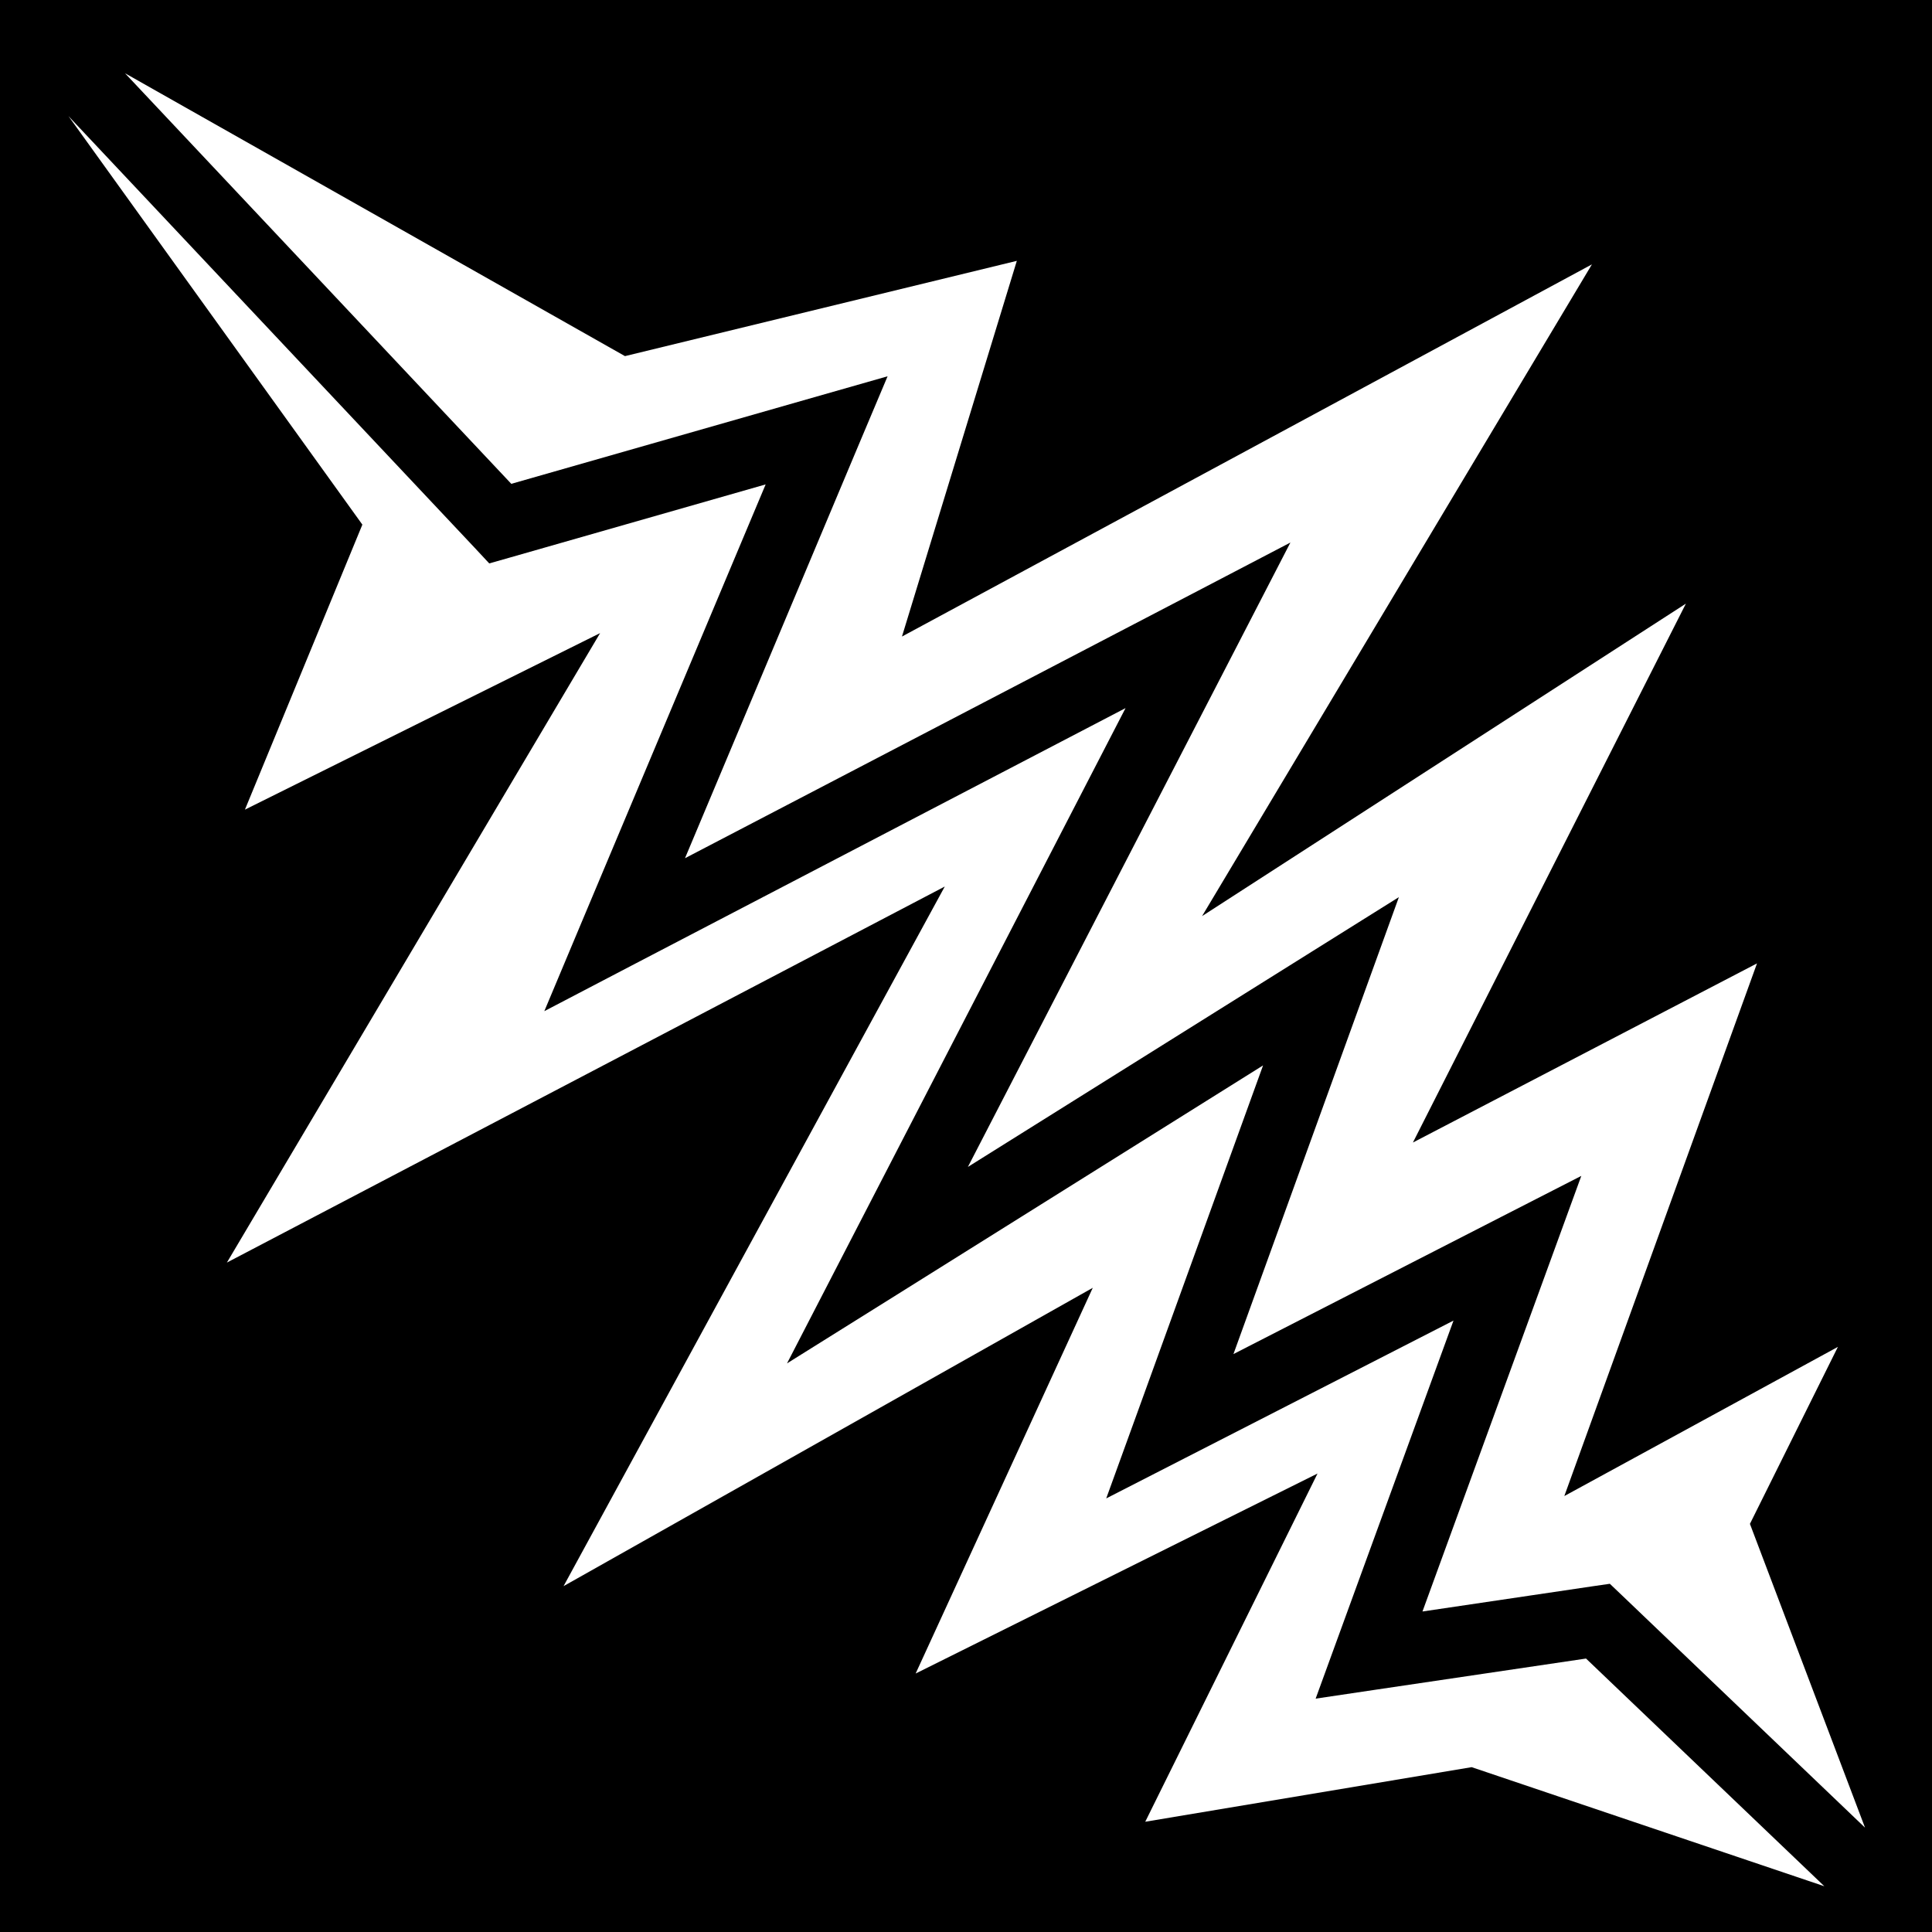
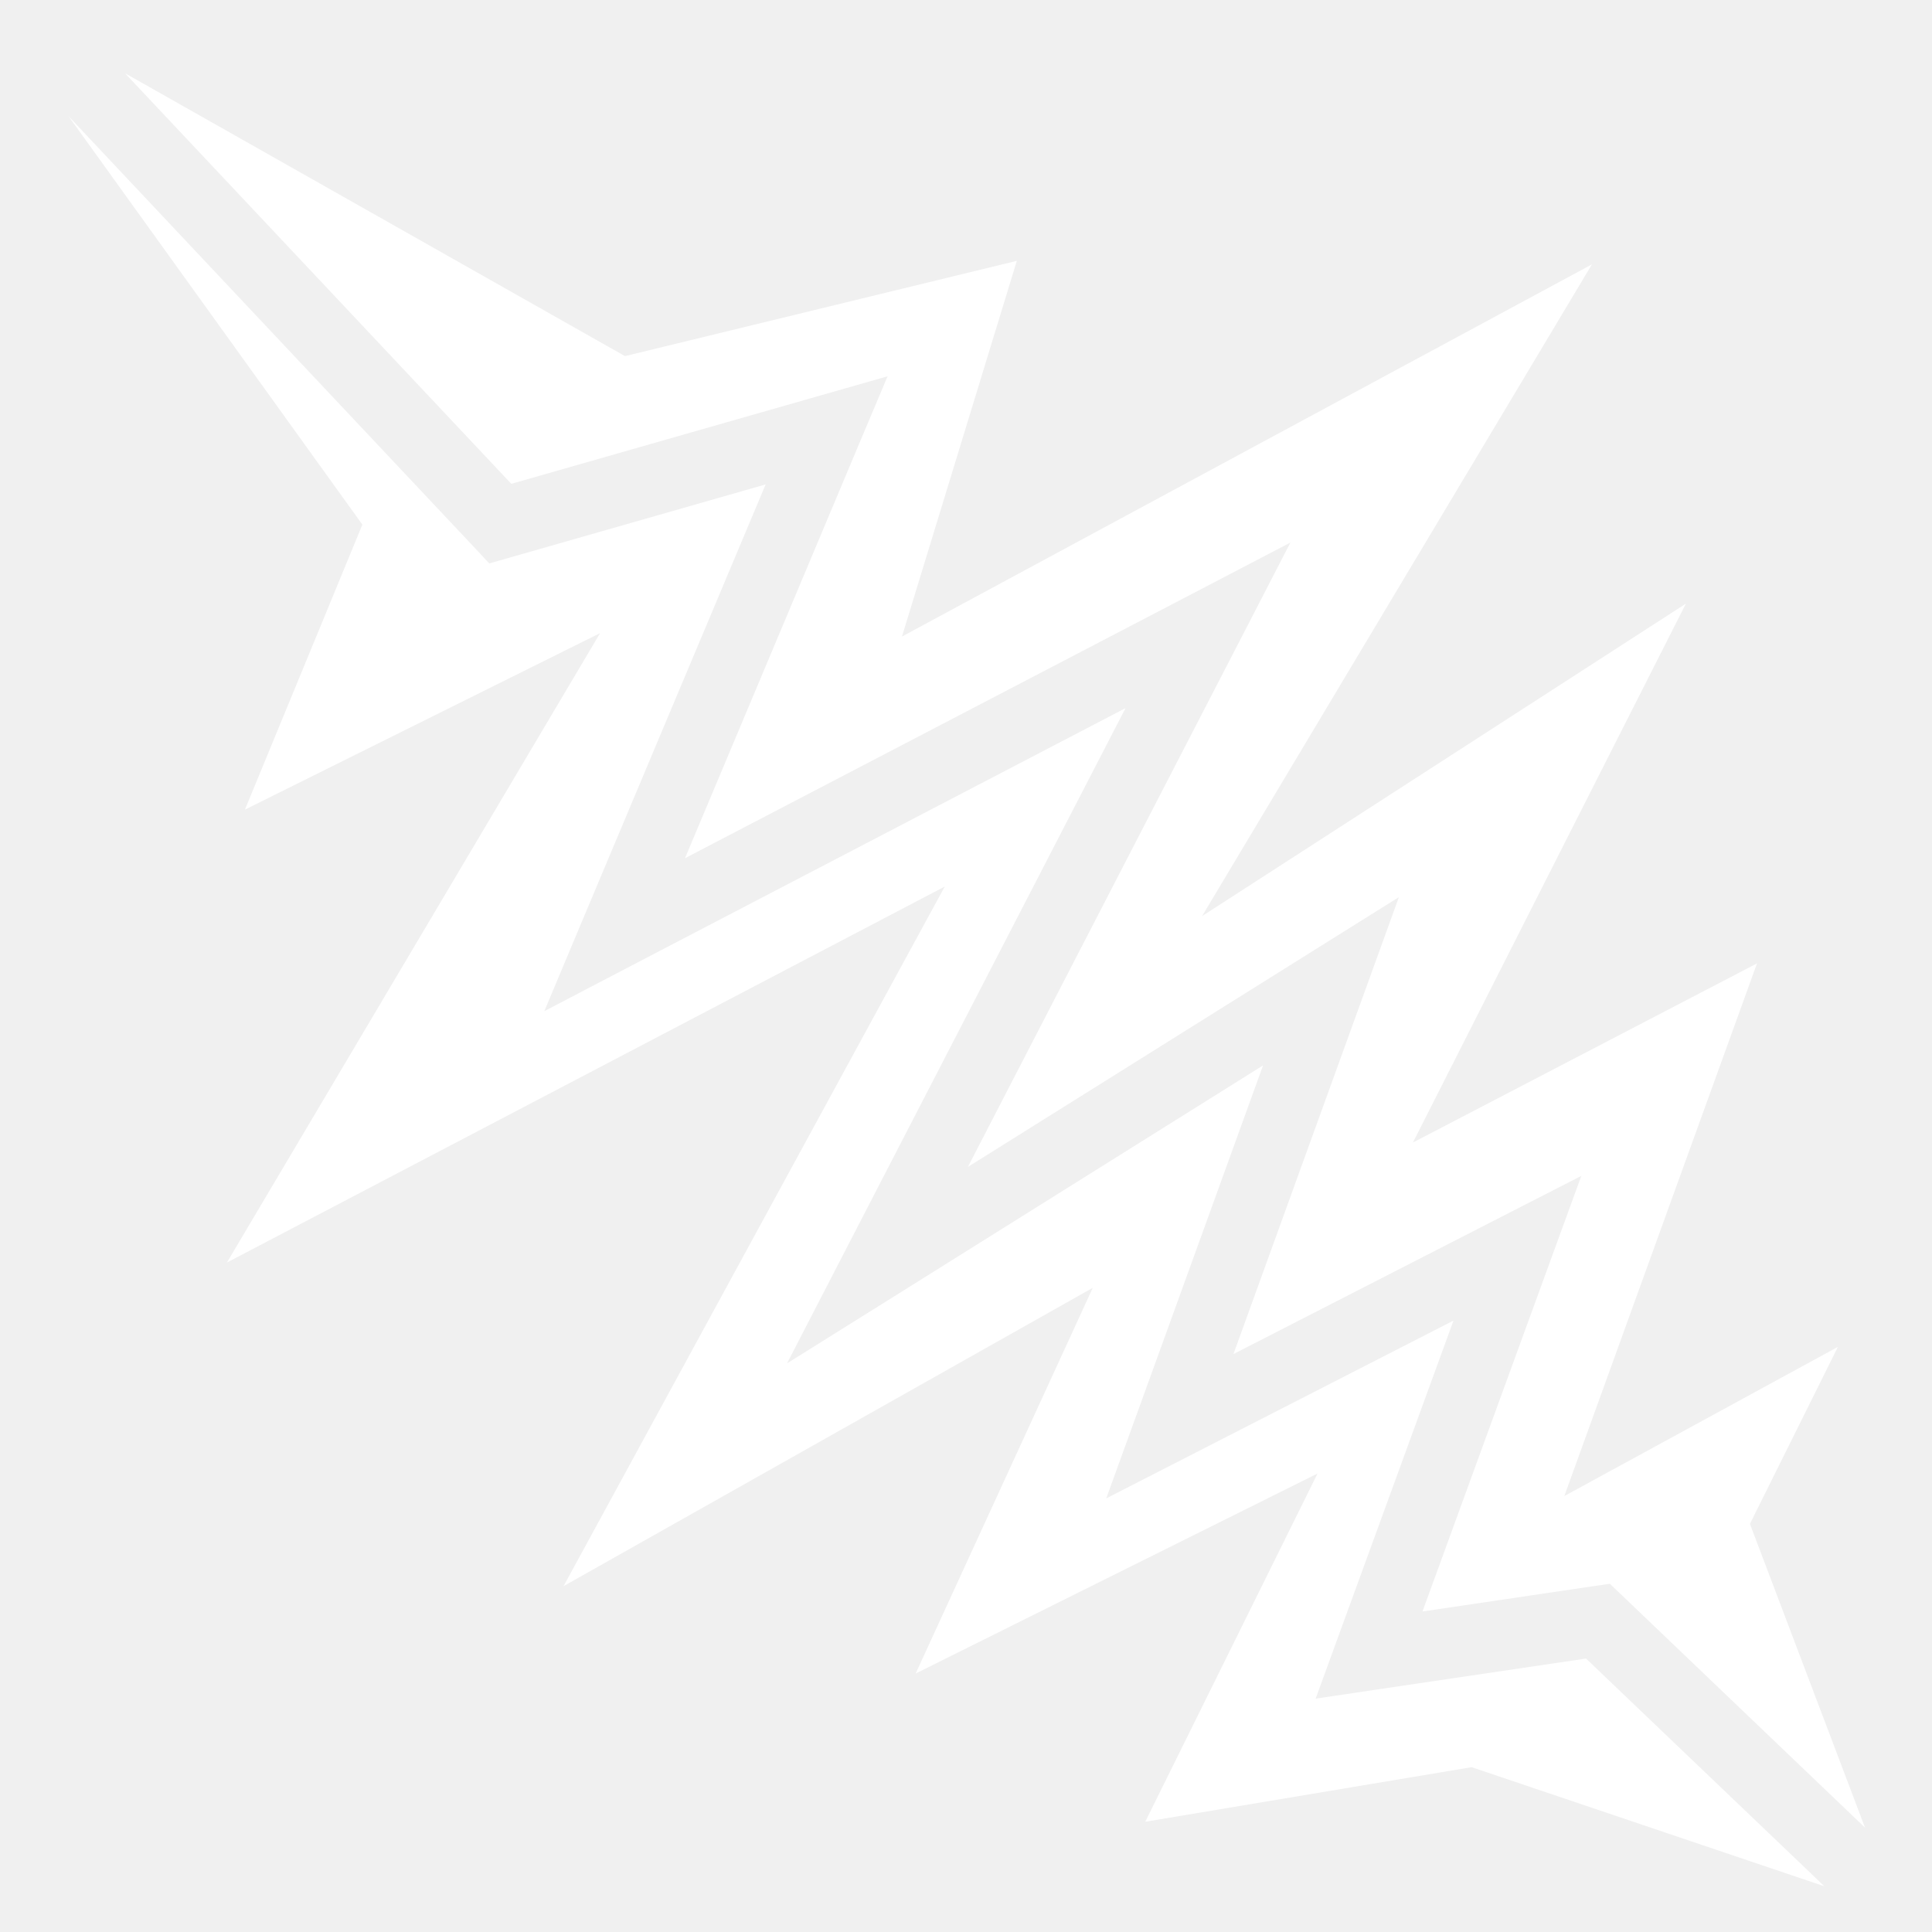
<svg xmlns="http://www.w3.org/2000/svg" viewBox="0 0 512 512" style="height: 512px; width: 512px;">
-   <path d="M0 0h512v512H0z" fill="#000" fill-opacity="1" />
  <g class="" transform="translate(0,0)" style="">
    <path d="M33.125 19.406 135.5 128.22l81-23.157 18.72-5.344-7.564 17.936-46.125 109.78 134.282-70 26.157-13.655L328.436 170 256.5 309.25l91.25-57.125 22.97-14.375-9.22 25.47-34.625 95.624 71-36.375 21.188-10.845L410.906 334l-33.937 93.063 45.124-6.688 4.53-.656 3.313 3.155 64.313 61.47-30.5-80.5 23.313-46.908-72.5 39.532 51.062-141.158-91.188 47.47 72.344-142.813-128.217 82.81L421.875 70.063 239.03 168.69l30.44-99.563-103.845 25.25-132.5-74.97zM18.155 30.78l77.876 108.25-31.124 75.532 94.125-46.78-98.905 166.812 190.25-99.656-101.03 185.406 140.25-79.063-46.94 102.22 106.5-53-45.655 92.28 86.5-14.467 93.47 31.562-63.158-60.344-56.125 8.314-15.53 2.312 5.374-14.75 31.158-85.437-70.907 36.31-21.124 10.814 8.094-22.313 33.47-92.436-97.22 60.875-28.938 18.092L224.22 331l74.06-143.344-131.06 68.313-22.97 12 10.03-23.908 48.626-115.687-67.75 19.375-5.5 1.563-3.875-4.157L18.157 30.78z" fill="#fff" fill-opacity="1" />
  </g>
</svg>
